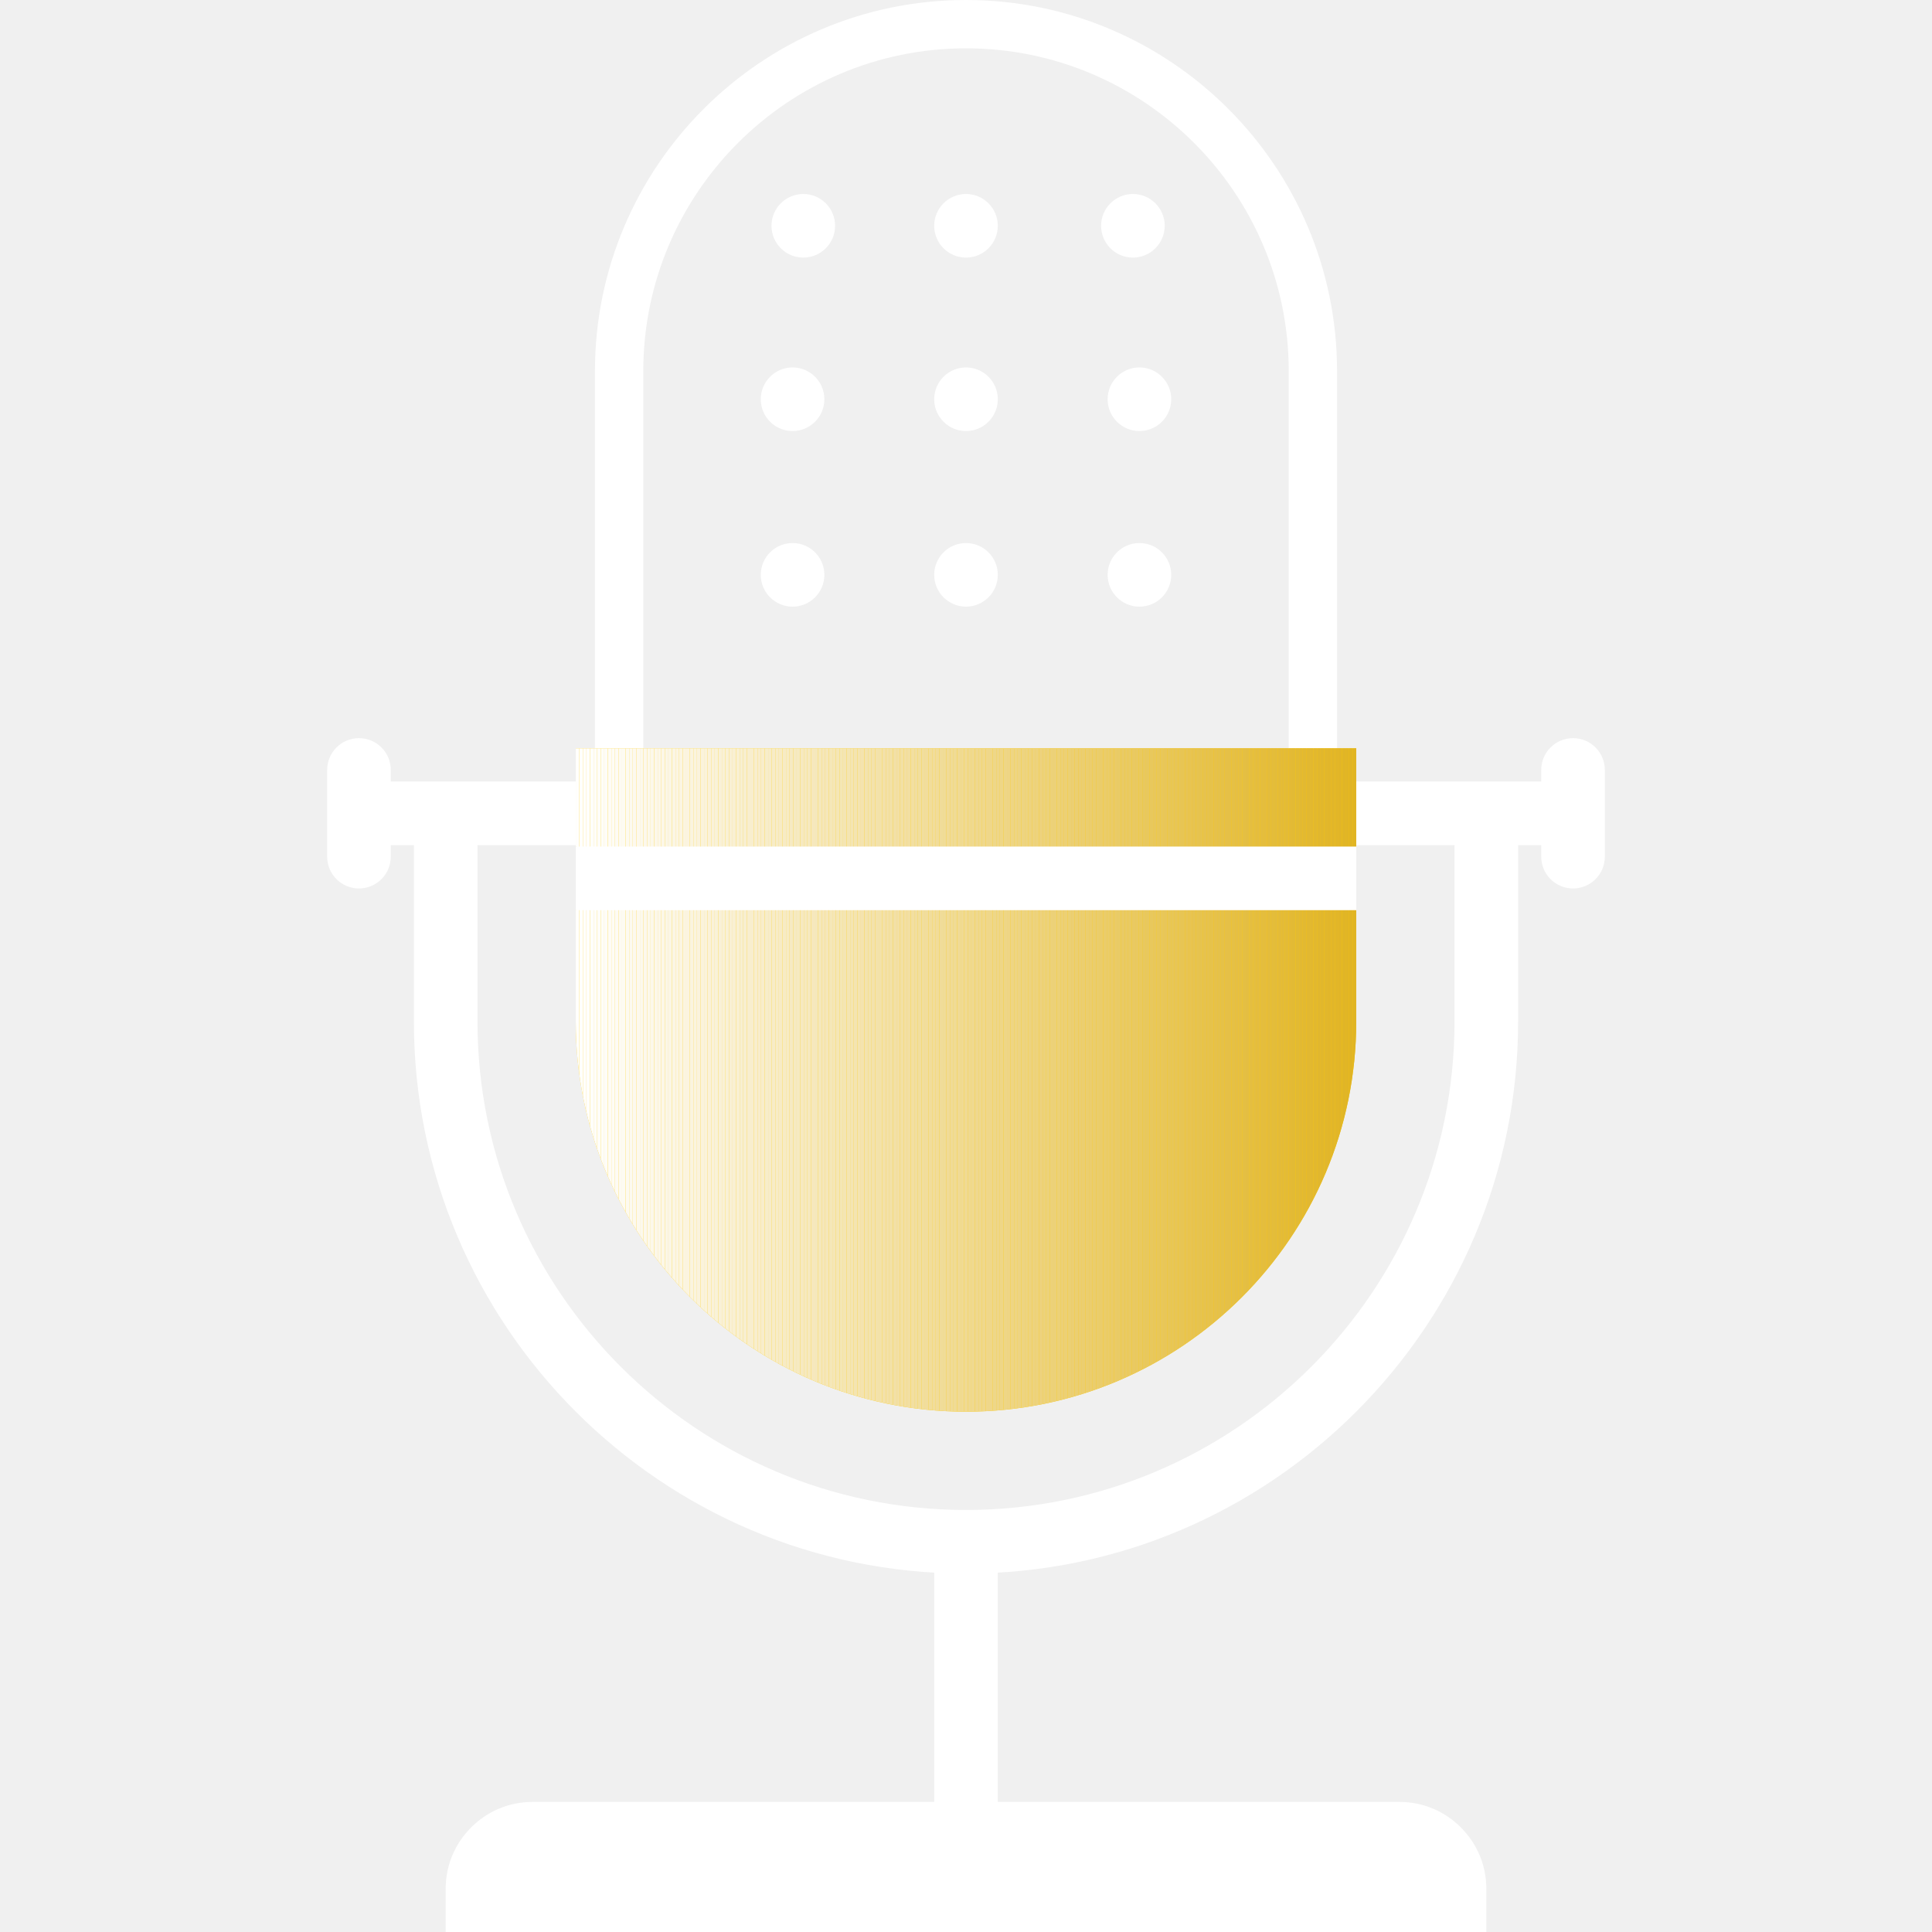
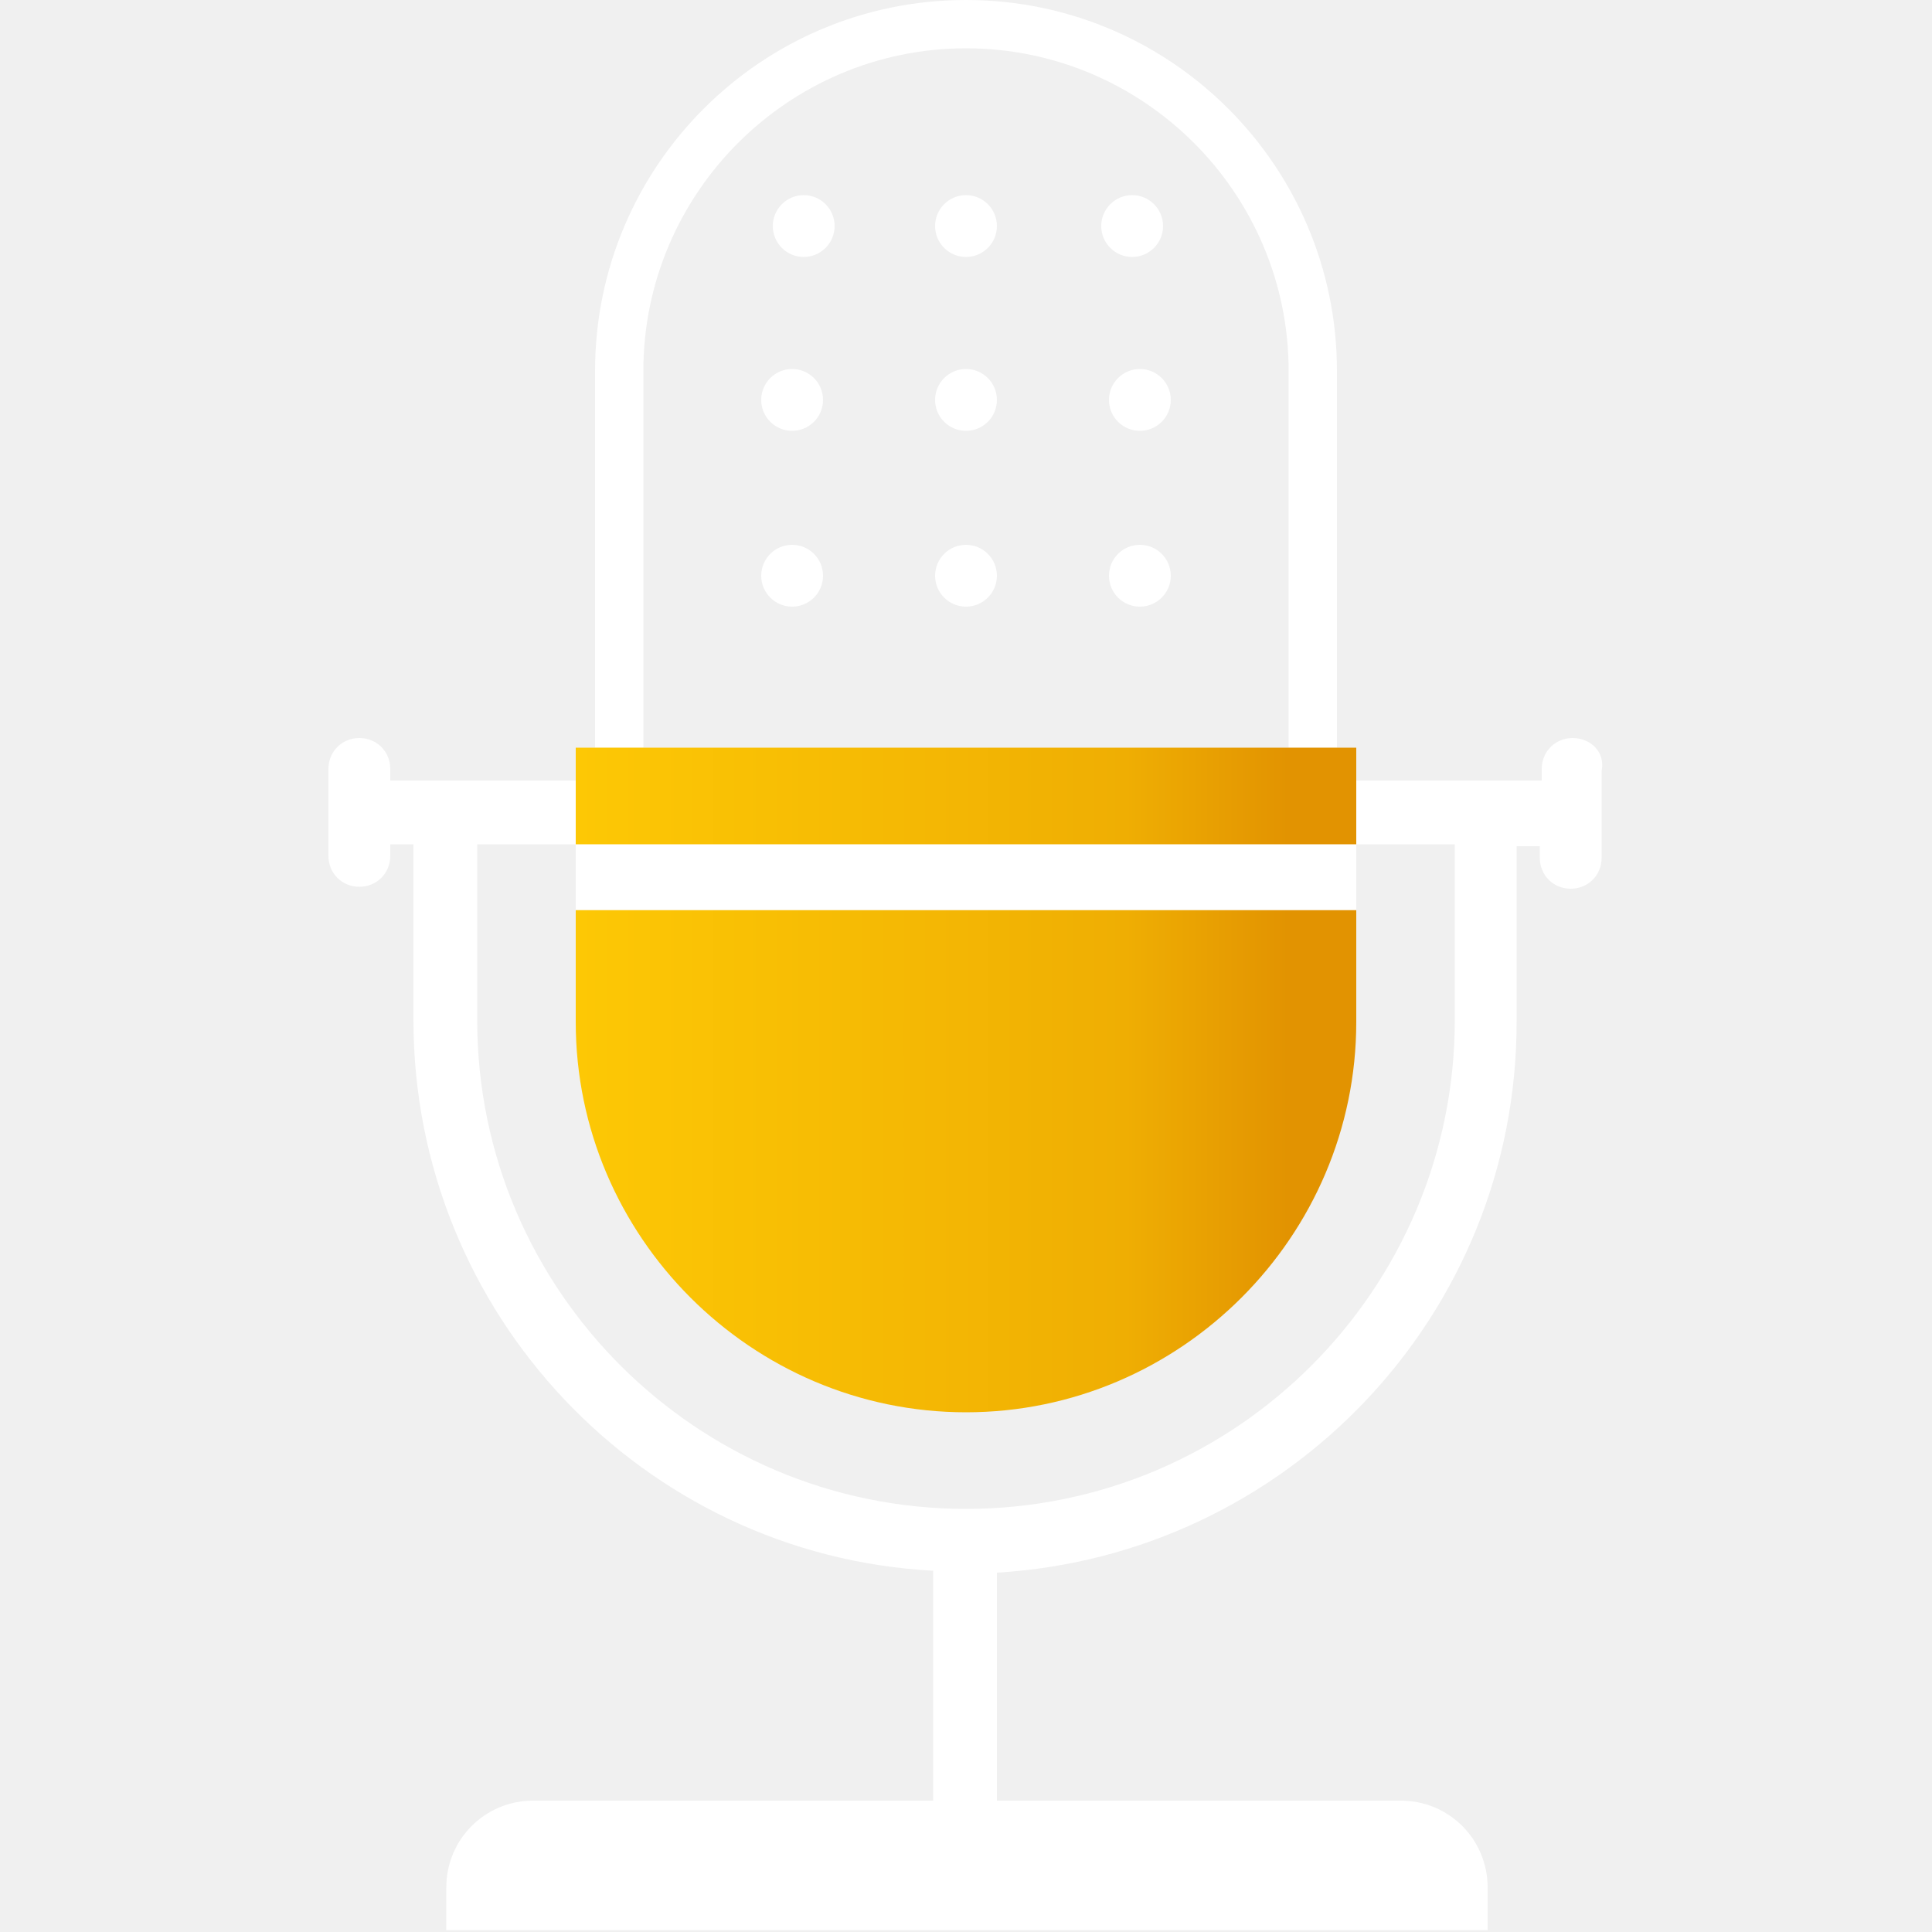
- <svg xmlns="http://www.w3.org/2000/svg" xmlns:xlink="http://www.w3.org/1999/xlink" version="1.1" id="Layer_1" x="0px" y="0px" viewBox="0 0 100 100" style="enable-background:new 0 0 100 100;" xml:space="preserve">
+ <svg xmlns="http://www.w3.org/2000/svg" version="1.1" id="Layer_1" x="0px" y="0px" viewBox="0 0 100 100" style="enable-background:new 0 0 100 100;" xml:space="preserve">
  <style type="text/css">
	.st0{fill:#FFFFFF;}
- 	.st1{fill:#FFCC05;}
- 	.st2{clip-path:url(#SVGID_2_);fill:#FFFFFF;}
- 	.st3{clip-path:url(#SVGID_2_);fill:#FFFFFE;}
- 	.st4{clip-path:url(#SVGID_2_);fill:#FFFEFD;}
- 	.st5{clip-path:url(#SVGID_2_);fill:#FFFEFC;}
- 	.st6{clip-path:url(#SVGID_2_);fill:#FEFEFB;}
- 	.st7{clip-path:url(#SVGID_2_);fill:#FEFDFA;}
- 	.st8{clip-path:url(#SVGID_2_);fill:#FEFDF9;}
- 	.st9{clip-path:url(#SVGID_2_);fill:#FEFDF8;}
- 	.st10{clip-path:url(#SVGID_2_);fill:#FEFCF7;}
- 	.st11{clip-path:url(#SVGID_2_);fill:#FEFCF6;}
- 	.st12{clip-path:url(#SVGID_2_);fill:#FEFCF5;}
- 	.st13{clip-path:url(#SVGID_2_);fill:#FDFBF4;}
- 	.st14{clip-path:url(#SVGID_2_);fill:#FDFBF3;}
- 	.st15{clip-path:url(#SVGID_2_);fill:#FDFBF2;}
- 	.st16{clip-path:url(#SVGID_2_);fill:#FDFAF1;}
- 	.st17{clip-path:url(#SVGID_2_);fill:#FDFAF0;}
- 	.st18{clip-path:url(#SVGID_2_);fill:#FDF9EF;}
- 	.st19{clip-path:url(#SVGID_2_);fill:#FDF9EE;}
- 	.st20{clip-path:url(#SVGID_2_);fill:#FCF9ED;}
- 	.st21{clip-path:url(#SVGID_2_);fill:#FCF8EC;}
- 	.st22{clip-path:url(#SVGID_2_);fill:#FCF8EB;}
- 	.st23{clip-path:url(#SVGID_2_);fill:#FCF8EA;}
- 	.st24{clip-path:url(#SVGID_2_);fill:#FCF7E9;}
- 	.st25{clip-path:url(#SVGID_2_);fill:#FCF7E8;}
- 	.st26{clip-path:url(#SVGID_2_);fill:#FCF7E7;}
- 	.st27{clip-path:url(#SVGID_2_);fill:#FBF6E6;}
- 	.st28{clip-path:url(#SVGID_2_);fill:#FBF6E5;}
- 	.st29{clip-path:url(#SVGID_2_);fill:#FBF6E4;}
- 	.st30{clip-path:url(#SVGID_2_);fill:#FBF5E3;}
- 	.st31{clip-path:url(#SVGID_2_);fill:#FBF5E2;}
- 	.st32{clip-path:url(#SVGID_2_);fill:#FBF5E1;}
- 	.st33{clip-path:url(#SVGID_2_);fill:#FBF4E0;}
- 	.st34{clip-path:url(#SVGID_2_);fill:#FAF4DF;}
- 	.st35{clip-path:url(#SVGID_2_);fill:#FAF4DE;}
- 	.st36{clip-path:url(#SVGID_2_);fill:#FAF3DD;}
- 	.st37{clip-path:url(#SVGID_2_);fill:#FAF3DC;}
- 	.st38{clip-path:url(#SVGID_2_);fill:#FAF3DB;}
- 	.st39{clip-path:url(#SVGID_2_);fill:#FAF2DA;}
- 	.st40{clip-path:url(#SVGID_2_);fill:#FAF2D9;}
- 	.st41{clip-path:url(#SVGID_2_);fill:#F9F2D8;}
- 	.st42{clip-path:url(#SVGID_2_);fill:#F9F1D7;}
- 	.st43{clip-path:url(#SVGID_2_);fill:#F9F1D6;}
- 	.st44{clip-path:url(#SVGID_2_);fill:#F9F1D5;}
- 	.st45{clip-path:url(#SVGID_2_);fill:#F9F0D4;}
- 	.st46{clip-path:url(#SVGID_2_);fill:#F9F0D3;}
- 	.st47{clip-path:url(#SVGID_2_);fill:#F9F0D2;}
- 	.st48{clip-path:url(#SVGID_2_);fill:#F8EFD1;}
- 	.st49{clip-path:url(#SVGID_2_);fill:#F8EFD0;}
- 	.st50{clip-path:url(#SVGID_2_);fill:#F8EECF;}
- 	.st51{clip-path:url(#SVGID_2_);fill:#F8EECE;}
- 	.st52{clip-path:url(#SVGID_2_);fill:#F8EECD;}
- 	.st53{clip-path:url(#SVGID_2_);fill:#F8EDCC;}
- 	.st54{clip-path:url(#SVGID_2_);fill:#F8EDCB;}
- 	.st55{clip-path:url(#SVGID_2_);fill:#F7EDCA;}
- 	.st56{clip-path:url(#SVGID_2_);fill:#F7ECC9;}
- 	.st57{clip-path:url(#SVGID_2_);fill:#F7ECC8;}
- 	.st58{clip-path:url(#SVGID_2_);fill:#F7ECC7;}
- 	.st59{clip-path:url(#SVGID_2_);fill:#F7EBC6;}
- 	.st60{clip-path:url(#SVGID_2_);fill:#F7EBC5;}
- 	.st61{clip-path:url(#SVGID_2_);fill:#F7EBC4;}
- 	.st62{clip-path:url(#SVGID_2_);fill:#F6EAC3;}
- 	.st63{clip-path:url(#SVGID_2_);fill:#F6EAC2;}
- 	.st64{clip-path:url(#SVGID_2_);fill:#F6EAC1;}
- 	.st65{clip-path:url(#SVGID_2_);fill:#F6E9C0;}
- 	.st66{clip-path:url(#SVGID_2_);fill:#F6E9BF;}
- 	.st67{clip-path:url(#SVGID_2_);fill:#F6E9BE;}
- 	.st68{clip-path:url(#SVGID_2_);fill:#F6E8BD;}
- 	.st69{clip-path:url(#SVGID_2_);fill:#F5E8BC;}
- 	.st70{clip-path:url(#SVGID_2_);fill:#F5E8BB;}
- 	.st71{clip-path:url(#SVGID_2_);fill:#F5E7BA;}
- 	.st72{clip-path:url(#SVGID_2_);fill:#F5E7B9;}
- 	.st73{clip-path:url(#SVGID_2_);fill:#F5E7B8;}
- 	.st74{clip-path:url(#SVGID_2_);fill:#F5E6B7;}
- 	.st75{clip-path:url(#SVGID_2_);fill:#F5E6B6;}
- 	.st76{clip-path:url(#SVGID_2_);fill:#F4E6B5;}
- 	.st77{clip-path:url(#SVGID_2_);fill:#F4E5B4;}
- 	.st78{clip-path:url(#SVGID_2_);fill:#F4E5B3;}
- 	.st79{clip-path:url(#SVGID_2_);fill:#F4E5B2;}
- 	.st80{clip-path:url(#SVGID_2_);fill:#F4E4B1;}
- 	.st81{clip-path:url(#SVGID_2_);fill:#F4E4B0;}
- 	.st82{clip-path:url(#SVGID_2_);fill:#F4E3AF;}
- 	.st83{clip-path:url(#SVGID_2_);fill:#F3E3AE;}
- 	.st84{clip-path:url(#SVGID_2_);fill:#F3E3AD;}
- 	.st85{clip-path:url(#SVGID_2_);fill:#F3E2AC;}
- 	.st86{clip-path:url(#SVGID_2_);fill:#F3E2AB;}
- 	.st87{clip-path:url(#SVGID_2_);fill:#F3E2AA;}
- 	.st88{clip-path:url(#SVGID_2_);fill:#F3E1A9;}
- 	.st89{clip-path:url(#SVGID_2_);fill:#F3E1A8;}
- 	.st90{clip-path:url(#SVGID_2_);fill:#F2E1A7;}
- 	.st91{clip-path:url(#SVGID_2_);fill:#F2E0A6;}
- 	.st92{clip-path:url(#SVGID_2_);fill:#F2E0A5;}
- 	.st93{clip-path:url(#SVGID_2_);fill:#F2E0A4;}
- 	.st94{clip-path:url(#SVGID_2_);fill:#F2DFA3;}
- 	.st95{clip-path:url(#SVGID_2_);fill:#F2DFA2;}
- 	.st96{clip-path:url(#SVGID_2_);fill:#F2DFA1;}
- 	.st97{clip-path:url(#SVGID_2_);fill:#F1DEA0;}
- 	.st98{clip-path:url(#SVGID_2_);fill:#F1DE9F;}
- 	.st99{clip-path:url(#SVGID_2_);fill:#F1DE9E;}
- 	.st100{clip-path:url(#SVGID_2_);fill:#F1DD9D;}
- 	.st101{clip-path:url(#SVGID_2_);fill:#F1DD9C;}
- 	.st102{clip-path:url(#SVGID_2_);fill:#F1DD9B;}
- 	.st103{clip-path:url(#SVGID_2_);fill:#F1DC9A;}
- 	.st104{clip-path:url(#SVGID_2_);fill:#F0DC99;}
- 	.st105{clip-path:url(#SVGID_2_);fill:#F0DC98;}
- 	.st106{clip-path:url(#SVGID_2_);fill:#F0DB97;}
- 	.st107{clip-path:url(#SVGID_2_);fill:#F0DB96;}
- 	.st108{clip-path:url(#SVGID_2_);fill:#F0DB95;}
- 	.st109{clip-path:url(#SVGID_2_);fill:#F0DA94;}
- 	.st110{clip-path:url(#SVGID_2_);fill:#F0DA93;}
- 	.st111{clip-path:url(#SVGID_2_);fill:#F0DA92;}
- 	.st112{clip-path:url(#SVGID_2_);fill:#EFD990;}
- 	.st113{clip-path:url(#SVGID_2_);fill:#EFD98F;}
- 	.st114{clip-path:url(#SVGID_2_);fill:#EFD88E;}
- 	.st115{clip-path:url(#SVGID_2_);fill:#EFD88D;}
- 	.st116{clip-path:url(#SVGID_2_);fill:#EFD88C;}
- 	.st117{clip-path:url(#SVGID_2_);fill:#EFD78B;}
- 	.st118{clip-path:url(#SVGID_2_);fill:#EFD78A;}
- 	.st119{clip-path:url(#SVGID_2_);fill:#EED789;}
- 	.st120{clip-path:url(#SVGID_2_);fill:#EED688;}
- 	.st121{clip-path:url(#SVGID_2_);fill:#EED687;}
- 	.st122{clip-path:url(#SVGID_2_);fill:#EED686;}
- 	.st123{clip-path:url(#SVGID_2_);fill:#EED585;}
- 	.st124{clip-path:url(#SVGID_2_);fill:#EED584;}
- 	.st125{clip-path:url(#SVGID_2_);fill:#EED583;}
- 	.st126{clip-path:url(#SVGID_2_);fill:#EDD482;}
- 	.st127{clip-path:url(#SVGID_2_);fill:#EDD481;}
- 	.st128{clip-path:url(#SVGID_2_);fill:#EDD480;}
- 	.st129{clip-path:url(#SVGID_2_);fill:#EDD37F;}
- 	.st130{clip-path:url(#SVGID_2_);fill:#EDD37E;}
- 	.st131{clip-path:url(#SVGID_2_);fill:#EDD37D;}
- 	.st132{clip-path:url(#SVGID_2_);fill:#EDD27C;}
- 	.st133{clip-path:url(#SVGID_2_);fill:#ECD27B;}
- 	.st134{clip-path:url(#SVGID_2_);fill:#ECD27A;}
- 	.st135{clip-path:url(#SVGID_2_);fill:#ECD179;}
- 	.st136{clip-path:url(#SVGID_2_);fill:#ECD178;}
- 	.st137{clip-path:url(#SVGID_2_);fill:#ECD177;}
- 	.st138{clip-path:url(#SVGID_2_);fill:#ECD076;}
- 	.st139{clip-path:url(#SVGID_2_);fill:#ECD075;}
- 	.st140{clip-path:url(#SVGID_2_);fill:#EBD074;}
- 	.st141{clip-path:url(#SVGID_2_);fill:#EBCF73;}
- 	.st142{clip-path:url(#SVGID_2_);fill:#EBCF72;}
- 	.st143{clip-path:url(#SVGID_2_);fill:#EBCE71;}
- 	.st144{clip-path:url(#SVGID_2_);fill:#EBCE70;}
- 	.st145{clip-path:url(#SVGID_2_);fill:#EBCE6F;}
- 	.st146{clip-path:url(#SVGID_2_);fill:#EBCD6E;}
- 	.st147{clip-path:url(#SVGID_2_);fill:#EACD6D;}
- 	.st148{clip-path:url(#SVGID_2_);fill:#EACD6C;}
- 	.st149{clip-path:url(#SVGID_2_);fill:#EACC6B;}
- 	.st150{clip-path:url(#SVGID_2_);fill:#EACC6A;}
- 	.st151{clip-path:url(#SVGID_2_);fill:#EACC69;}
- 	.st152{clip-path:url(#SVGID_2_);fill:#EACB68;}
- 	.st153{clip-path:url(#SVGID_2_);fill:#EACB67;}
- 	.st154{clip-path:url(#SVGID_2_);fill:#E9CB66;}
- 	.st155{clip-path:url(#SVGID_2_);fill:#E9CA65;}
- 	.st156{clip-path:url(#SVGID_2_);fill:#E9CA64;}
- 	.st157{clip-path:url(#SVGID_2_);fill:#E9CA63;}
- 	.st158{clip-path:url(#SVGID_2_);fill:#E9C962;}
- 	.st159{clip-path:url(#SVGID_2_);fill:#E9C961;}
- 	.st160{clip-path:url(#SVGID_2_);fill:#E9C960;}
- 	.st161{clip-path:url(#SVGID_2_);fill:#E8C85F;}
- 	.st162{clip-path:url(#SVGID_2_);fill:#E8C85E;}
- 	.st163{clip-path:url(#SVGID_2_);fill:#E8C85D;}
- 	.st164{clip-path:url(#SVGID_2_);fill:#E8C75C;}
- 	.st165{clip-path:url(#SVGID_2_);fill:#E8C75B;}
- 	.st166{clip-path:url(#SVGID_2_);fill:#E8C75A;}
- 	.st167{clip-path:url(#SVGID_2_);fill:#E8C659;}
- 	.st168{clip-path:url(#SVGID_2_);fill:#E7C658;}
- 	.st169{clip-path:url(#SVGID_2_);fill:#E7C657;}
- 	.st170{clip-path:url(#SVGID_2_);fill:#E7C556;}
- 	.st171{clip-path:url(#SVGID_2_);fill:#E7C555;}
- 	.st172{clip-path:url(#SVGID_2_);fill:#E7C554;}
- 	.st173{clip-path:url(#SVGID_2_);fill:#E7C453;}
- 	.st174{clip-path:url(#SVGID_2_);fill:#E7C452;}
- 	.st175{clip-path:url(#SVGID_2_);fill:#E6C351;}
- 	.st176{clip-path:url(#SVGID_2_);fill:#E6C350;}
- 	.st177{clip-path:url(#SVGID_2_);fill:#E6C34F;}
- 	.st178{clip-path:url(#SVGID_2_);fill:#E6C24E;}
- 	.st179{clip-path:url(#SVGID_2_);fill:#E6C24D;}
- 	.st180{clip-path:url(#SVGID_2_);fill:#E6C24C;}
- 	.st181{clip-path:url(#SVGID_2_);fill:#E6C14B;}
- 	.st182{clip-path:url(#SVGID_2_);fill:#E5C14A;}
- 	.st183{clip-path:url(#SVGID_2_);fill:#E5C149;}
- 	.st184{clip-path:url(#SVGID_2_);fill:#E5C048;}
- 	.st185{clip-path:url(#SVGID_2_);fill:#E5C047;}
- 	.st186{clip-path:url(#SVGID_2_);fill:#E5C046;}
- 	.st187{clip-path:url(#SVGID_2_);fill:#E5BF45;}
- 	.st188{clip-path:url(#SVGID_2_);fill:#E5BF44;}
- 	.st189{clip-path:url(#SVGID_2_);fill:#E4BF43;}
- 	.st190{clip-path:url(#SVGID_2_);fill:#E4BE42;}
- 	.st191{clip-path:url(#SVGID_2_);fill:#E4BE41;}
- 	.st192{clip-path:url(#SVGID_2_);fill:#E4BE40;}
- 	.st193{clip-path:url(#SVGID_2_);fill:#E4BD3F;}
- 	.st194{clip-path:url(#SVGID_2_);fill:#E4BD3E;}
- 	.st195{clip-path:url(#SVGID_2_);fill:#E4BD3D;}
- 	.st196{clip-path:url(#SVGID_2_);fill:#E3BC3C;}
- 	.st197{clip-path:url(#SVGID_2_);fill:#E3BC3B;}
- 	.st198{clip-path:url(#SVGID_2_);fill:#E3BC3A;}
- 	.st199{clip-path:url(#SVGID_2_);fill:#E3BB39;}
- 	.st200{clip-path:url(#SVGID_2_);fill:#E3BB38;}
- 	.st201{clip-path:url(#SVGID_2_);fill:#E3BB37;}
- 	.st202{clip-path:url(#SVGID_2_);fill:#E3BA36;}
- 	.st203{clip-path:url(#SVGID_2_);fill:#E2BA35;}
- 	.st204{clip-path:url(#SVGID_2_);fill:#E2BA34;}
- 	.st205{clip-path:url(#SVGID_2_);fill:#E2B933;}
- 	.st206{clip-path:url(#SVGID_2_);fill:#E2B932;}
- 	.st207{clip-path:url(#SVGID_2_);fill:#E2B831;}
- 	.st208{clip-path:url(#SVGID_2_);fill:#E2B830;}
- 	.st209{clip-path:url(#SVGID_2_);fill:#E2B82F;}
- 	.st210{clip-path:url(#SVGID_2_);fill:#E1B72E;}
- 	.st211{clip-path:url(#SVGID_2_);fill:#E1B72D;}
- 	.st212{clip-path:url(#SVGID_2_);fill:#E1B72C;}
- 	.st213{clip-path:url(#SVGID_2_);fill:#E1B62B;}
- 	.st214{clip-path:url(#SVGID_2_);fill:#E1B62A;}
- 	.st215{clip-path:url(#SVGID_2_);fill:#E1B629;}
- 	.st216{clip-path:url(#SVGID_2_);fill:#E1B528;}
- 	.st217{clip-path:url(#SVGID_2_);fill:#E0B527;}
- 	.st218{clip-path:url(#SVGID_2_);fill:#E0B526;}
- 	.st219{clip-path:url(#SVGID_2_);fill:#E0B425;}
- 	.st220{clip-path:url(#SVGID_2_);fill:#E0B424;}
- 	.st221{fill:none;}
+ 	.st1{fill:none;}
+ 	.st2{fill:url(#SVGID_1_);}
+ 	.st3{fill:url(#SVGID_2_);}
</style>
  <g>
+     <path class="st0" d="M81.4,38.2c-0.9,0-1.6,0.7-1.6,1.6v0.6h-9.6v3.3h5.1v9.1c0,13.9-11.3,25.3-25.3,25.3   c-13.9,0-25.3-11.3-25.3-25.3v-9.1h5.1v-3.3h-9.6v-0.6c0-0.9-0.7-1.6-1.6-1.6c-0.9,0-1.6,0.7-1.6,1.6v4.5c0,0.9,0.7,1.6,1.6,1.6   c0.9,0,1.6-0.7,1.6-1.6v-0.6h1.2v9.1c0,15.2,11.9,27.7,26.9,28.5v11.9H27.6c-2.5,0-4.5,2-4.5,4.5v2.2h53.9h0v-2.2   c0-2.5-2-4.5-4.5-4.5H51.6V81.4c15-0.9,26.9-13.3,26.9-28.5v-9.1h1.2v0.6c0,0.9,0.7,1.6,1.6,1.6c0.9,0,1.6-0.7,1.6-1.6v-4.5   C83.1,38.9,82.3,38.2,81.4,38.2z" />
    <g>
-       <rect x="48.354" y="79.8" class="st0" width="3.292" height="15.659" />
+       <path class="st1" d="M50,2.5c-9.2,0-16.7,7.5-16.7,16.7v19.5h33.4V19.2C66.7,10,59.2,2.5,50,2.5z" />
+       <path class="st0" d="M33.3,19.2C33.3,10,40.8,2.5,50,2.5c9.2,0,16.7,7.5,16.7,16.7v19.5h2.5V19.2C69.2,8.6,60.6,0,50,0    S30.8,8.6,30.8,19.2v19.5h2.5V19.2z" />
    </g>
    <g>
-       <path class="st0" d="M50,81.447c-15.758,0-28.577-12.82-28.577-28.578V42.097h3.292V52.87c0,13.943,11.343,25.286,25.286,25.286    S75.286,66.812,75.286,52.87V42.097h3.292V52.87C78.577,68.627,65.758,81.447,50,81.447z" />
+       <linearGradient id="SVGID_1_" gradientUnits="userSpaceOnUse" x1="29.801" y1="41.274" x2="70.199" y2="41.274">
+         <stop offset="0" style="stop-color:#FDC805" />
+         <stop offset="0.705" style="stop-color:#EFAE03" />
+         <stop offset="0.913" style="stop-color:#E29301" />
+       </linearGradient>
+       <polygon class="st2" points="70.2,43.8 70.2,43.8 70.2,38.7 69.2,38.7 66.7,38.7 33.3,38.7 30.8,38.7 29.8,38.7 29.8,43.8     29.8,43.8   " />
+       <linearGradient id="SVGID_2_" gradientUnits="userSpaceOnUse" x1="29.801" y1="60.089" x2="70.199" y2="60.089">
+         <stop offset="0" style="stop-color:#FDC805" />
+         <stop offset="0.705" style="stop-color:#EFAE03" />
+         <stop offset="0.913" style="stop-color:#E29301" />
+       </linearGradient>
+       <path class="st3" d="M29.8,47.1v5.8c0,11.1,9.1,20.2,20.2,20.2c11.1,0,20.2-9.1,20.2-20.2v-5.8H29.8z" />
    </g>
    <g>
-       <rect x="18.58" y="40.452" class="st0" width="62.84" height="3.292" />
+       <circle class="st0" cx="41" cy="29.8" r="1.6" />
+       <circle class="st0" cx="50" cy="29.8" r="1.6" />
+       <circle class="st0" cx="59" cy="29.8" r="1.6" />
+       <circle class="st0" cx="41" cy="20.7" r="1.6" />
+       <circle class="st0" cx="50" cy="20.7" r="1.6" />
+       <circle class="st0" cx="59" cy="20.7" r="1.6" />
+       <circle class="st0" cx="41.6" cy="11.7" r="1.6" />
+       <circle class="st0" cx="50" cy="11.7" r="1.6" />
+       <circle class="st0" cx="58.6" cy="11.7" r="1.6" />
    </g>
-     <g>
-       <g>
-         <path class="st0" d="M18.58,45.987c-0.909,0-1.646-0.737-1.646-1.646v-4.489c0-0.909,0.737-1.646,1.646-1.646     c0.909,0,1.646,0.737,1.646,1.646v4.489C20.226,45.25,19.489,45.987,18.58,45.987z" />
-       </g>
-       <g>
-         <path class="st0" d="M81.42,45.987c-0.909,0-1.646-0.737-1.646-1.646v-4.489c0-0.909,0.737-1.646,1.646-1.646     c0.909,0,1.646,0.737,1.646,1.646v4.489C83.066,45.25,82.329,45.987,81.42,45.987z" />
-       </g>
-     </g>
-     <g>
-       <g>
-         <path class="st0" d="M69.205,44.37h-38.41V19.205C30.795,8.616,39.411,0,50,0s19.205,8.616,19.205,19.205V44.37z M33.297,41.869     h33.407V19.205c0-9.211-7.493-16.704-16.703-16.704S33.297,9.995,33.297,19.205V41.869z" />
-       </g>
-     </g>
-     <g>
-       <path class="st0" d="M76.932,100H23.068v-2.244c0-2.469,2.02-4.489,4.489-4.489h44.886c2.469,0,4.489,2.02,4.489,4.489L76.932,100    L76.932,100z" />
-     </g>
-     <g>
-       <path class="st1" d="M29.801,38.731v5.087l2.194,1.646l-2.194,1.646v5.76c0,11.138,9.061,20.199,20.199,20.199    s20.199-9.061,20.199-20.199v-5.76l-2.194-1.646l2.194-1.646v-5.087H29.801L29.801,38.731z" />
-     </g>
-     <g>
-       <g>
-         <defs>
-           <path id="SVGID_1_" d="M29.801,38.731v5.087l2.194,1.646l-2.194,1.646v5.76c0,11.138,9.061,20.199,20.199,20.199      s20.199-9.061,20.199-20.199v-5.76l-2.194-1.646l2.194-1.646v-5.087H29.801L29.801,38.731z" />
-         </defs>
-         <clipPath id="SVGID_2_">
-           <use xlink:href="#SVGID_1_" style="overflow:visible;" />
-         </clipPath>
-         <path class="st2" d="M29.801,38.731v34.338V38.731z" />
-         <rect x="29.801" y="38.731" class="st2" width="0.184" height="34.338" />
-         <rect x="29.986" y="38.731" class="st3" width="0.184" height="34.338" />
-         <rect x="30.17" y="38.731" class="st4" width="0.184" height="34.338" />
-         <rect x="30.355" y="38.731" class="st5" width="0.184" height="34.338" />
-         <rect x="30.539" y="38.731" class="st6" width="0.184" height="34.338" />
-         <rect x="30.724" y="38.731" class="st7" width="0.184" height="34.338" />
-         <rect x="30.908" y="38.731" class="st8" width="0.184" height="34.338" />
-         <rect x="31.093" y="38.731" class="st9" width="0.184" height="34.338" />
-         <rect x="31.277" y="38.731" class="st10" width="0.184" height="34.338" />
-         <rect x="31.462" y="38.731" class="st11" width="0.184" height="34.338" />
-         <rect x="31.646" y="38.731" class="st12" width="0.184" height="34.338" />
-         <rect x="31.83" y="38.731" class="st13" width="0.184" height="34.338" />
-         <rect x="32.015" y="38.731" class="st14" width="0.184" height="34.338" />
-         <rect x="32.199" y="38.731" class="st15" width="0.184" height="34.338" />
-         <rect x="32.384" y="38.731" class="st16" width="0.184" height="34.338" />
-         <rect x="32.568" y="38.731" class="st17" width="0.184" height="34.338" />
-         <rect x="32.753" y="38.731" class="st18" width="0.184" height="34.338" />
-         <rect x="32.937" y="38.731" class="st19" width="0.184" height="34.338" />
-         <rect x="33.122" y="38.731" class="st20" width="0.184" height="34.338" />
-         <rect x="33.306" y="38.731" class="st21" width="0.184" height="34.338" />
-         <rect x="33.491" y="38.731" class="st22" width="0.184" height="34.338" />
-         <rect x="33.675" y="38.731" class="st23" width="0.184" height="34.338" />
-         <rect x="33.86" y="38.731" class="st24" width="0.184" height="34.338" />
-         <rect x="34.044" y="38.731" class="st25" width="0.184" height="34.338" />
-         <rect x="34.228" y="38.731" class="st26" width="0.184" height="34.338" />
-         <rect x="34.413" y="38.731" class="st27" width="0.184" height="34.338" />
-         <rect x="34.597" y="38.731" class="st28" width="0.184" height="34.338" />
-         <rect x="34.782" y="38.731" class="st29" width="0.184" height="34.338" />
-         <rect x="34.966" y="38.731" class="st30" width="0.184" height="34.338" />
-         <rect x="35.151" y="38.731" class="st31" width="0.184" height="34.338" />
-         <rect x="35.335" y="38.731" class="st32" width="0.184" height="34.338" />
-         <rect x="35.52" y="38.731" class="st33" width="0.184" height="34.338" />
-         <rect x="35.704" y="38.731" class="st34" width="0.184" height="34.338" />
-         <rect x="35.889" y="38.731" class="st35" width="0.184" height="34.338" />
-         <rect x="36.073" y="38.731" class="st36" width="0.184" height="34.338" />
-         <rect x="36.258" y="38.731" class="st37" width="0.184" height="34.338" />
-         <rect x="36.442" y="38.731" class="st38" width="0.184" height="34.338" />
-         <rect x="36.626" y="38.731" class="st39" width="0.184" height="34.338" />
-         <rect x="36.811" y="38.731" class="st40" width="0.184" height="34.338" />
-         <rect x="36.995" y="38.731" class="st41" width="0.184" height="34.338" />
-         <rect x="37.18" y="38.731" class="st42" width="0.184" height="34.338" />
-         <rect x="37.364" y="38.731" class="st43" width="0.184" height="34.338" />
-         <rect x="37.549" y="38.731" class="st44" width="0.184" height="34.338" />
-         <rect x="37.733" y="38.731" class="st45" width="0.184" height="34.338" />
-         <rect x="37.918" y="38.731" class="st46" width="0.184" height="34.338" />
-         <rect x="38.102" y="38.731" class="st47" width="0.184" height="34.338" />
-         <rect x="38.287" y="38.731" class="st48" width="0.184" height="34.338" />
-         <rect x="38.471" y="38.731" class="st49" width="0.184" height="34.338" />
-         <rect x="38.656" y="38.731" class="st50" width="0.184" height="34.338" />
-         <rect x="38.84" y="38.731" class="st51" width="0.184" height="34.338" />
-         <rect x="39.025" y="38.731" class="st52" width="0.184" height="34.338" />
-         <rect x="39.209" y="38.731" class="st53" width="0.184" height="34.338" />
-         <rect x="39.393" y="38.731" class="st54" width="0.184" height="34.338" />
-         <rect x="39.578" y="38.731" class="st55" width="0.184" height="34.338" />
-         <rect x="39.762" y="38.731" class="st56" width="0.184" height="34.338" />
-         <rect x="39.947" y="38.731" class="st57" width="0.184" height="34.338" />
-         <rect x="40.131" y="38.731" class="st58" width="0.184" height="34.338" />
-         <rect x="40.316" y="38.731" class="st59" width="0.184" height="34.338" />
-         <rect x="40.5" y="38.731" class="st60" width="0.184" height="34.338" />
-         <rect x="40.685" y="38.731" class="st61" width="0.184" height="34.338" />
-         <rect x="40.869" y="38.731" class="st62" width="0.184" height="34.338" />
-         <rect x="41.054" y="38.731" class="st63" width="0.184" height="34.338" />
-         <rect x="41.238" y="38.731" class="st64" width="0.184" height="34.338" />
-         <rect x="41.423" y="38.731" class="st65" width="0.184" height="34.338" />
-         <rect x="41.607" y="38.731" class="st66" width="0.184" height="34.338" />
-         <rect x="41.791" y="38.731" class="st67" width="0.184" height="34.338" />
-         <rect x="41.976" y="38.731" class="st68" width="0.184" height="34.338" />
-         <rect x="42.16" y="38.731" class="st69" width="0.184" height="34.338" />
-         <rect x="42.345" y="38.731" class="st70" width="0.184" height="34.338" />
-         <rect x="42.529" y="38.731" class="st71" width="0.184" height="34.338" />
-         <rect x="42.714" y="38.731" class="st72" width="0.184" height="34.338" />
-         <rect x="42.898" y="38.731" class="st73" width="0.184" height="34.338" />
-         <rect x="43.083" y="38.731" class="st74" width="0.184" height="34.338" />
-         <rect x="43.267" y="38.731" class="st75" width="0.184" height="34.338" />
-         <rect x="43.452" y="38.731" class="st76" width="0.184" height="34.338" />
-         <rect x="43.636" y="38.731" class="st77" width="0.184" height="34.338" />
-         <rect x="43.821" y="38.731" class="st78" width="0.184" height="34.338" />
-         <rect x="44.005" y="38.731" class="st79" width="0.184" height="34.338" />
-         <rect x="44.189" y="38.731" class="st80" width="0.184" height="34.338" />
-         <rect x="44.374" y="38.731" class="st81" width="0.184" height="34.338" />
-         <rect x="44.558" y="38.731" class="st82" width="0.184" height="34.338" />
-         <rect x="44.743" y="38.731" class="st83" width="0.184" height="34.338" />
-         <rect x="44.927" y="38.731" class="st84" width="0.184" height="34.338" />
-         <rect x="45.112" y="38.731" class="st85" width="0.184" height="34.338" />
-         <rect x="45.296" y="38.731" class="st86" width="0.184" height="34.338" />
-         <rect x="45.481" y="38.731" class="st87" width="0.184" height="34.338" />
-         <rect x="45.665" y="38.731" class="st88" width="0.184" height="34.338" />
-         <rect x="45.85" y="38.731" class="st89" width="0.184" height="34.338" />
-         <rect x="46.034" y="38.731" class="st90" width="0.184" height="34.338" />
-         <rect x="46.219" y="38.731" class="st91" width="0.184" height="34.338" />
-         <rect x="46.403" y="38.731" class="st92" width="0.184" height="34.338" />
-         <rect x="46.587" y="38.731" class="st93" width="0.184" height="34.338" />
-         <rect x="46.772" y="38.731" class="st94" width="0.184" height="34.338" />
-         <rect x="46.956" y="38.731" class="st95" width="0.184" height="34.338" />
-         <rect x="47.141" y="38.731" class="st96" width="0.184" height="34.338" />
-         <rect x="47.325" y="38.731" class="st97" width="0.184" height="34.338" />
-         <rect x="47.51" y="38.731" class="st98" width="0.184" height="34.338" />
-         <rect x="47.694" y="38.731" class="st99" width="0.184" height="34.338" />
-         <rect x="47.879" y="38.731" class="st100" width="0.184" height="34.338" />
-         <rect x="48.063" y="38.731" class="st101" width="0.184" height="34.338" />
-         <rect x="48.248" y="38.731" class="st102" width="0.184" height="34.338" />
-         <rect x="48.432" y="38.731" class="st103" width="0.184" height="34.338" />
-         <rect x="48.617" y="38.731" class="st104" width="0.184" height="34.338" />
-         <rect x="48.801" y="38.731" class="st105" width="0.184" height="34.338" />
-         <rect x="48.985" y="38.731" class="st106" width="0.184" height="34.338" />
-         <rect x="49.17" y="38.731" class="st107" width="0.184" height="34.338" />
-         <rect x="49.354" y="38.731" class="st108" width="0.184" height="34.338" />
-         <rect x="49.539" y="38.731" class="st109" width="0.184" height="34.338" />
-         <rect x="49.723" y="38.731" class="st110" width="0.184" height="34.338" />
-         <rect x="49.908" y="38.731" class="st111" width="0.184" height="34.338" />
-         <rect x="50.092" y="38.731" class="st112" width="0.184" height="34.338" />
-         <rect x="50.277" y="38.731" class="st113" width="0.184" height="34.338" />
-         <rect x="50.461" y="38.731" class="st114" width="0.184" height="34.338" />
-         <rect x="50.646" y="38.731" class="st115" width="0.184" height="34.338" />
-         <rect x="50.83" y="38.731" class="st116" width="0.184" height="34.338" />
-         <rect x="51.015" y="38.731" class="st117" width="0.184" height="34.338" />
-         <rect x="51.199" y="38.731" class="st118" width="0.184" height="34.338" />
-         <rect x="51.383" y="38.731" class="st119" width="0.184" height="34.338" />
-         <rect x="51.568" y="38.731" class="st120" width="0.184" height="34.338" />
-         <rect x="51.752" y="38.731" class="st121" width="0.184" height="34.338" />
-         <rect x="51.937" y="38.731" class="st122" width="0.184" height="34.338" />
-         <rect x="52.121" y="38.731" class="st123" width="0.184" height="34.338" />
-         <rect x="52.306" y="38.731" class="st124" width="0.184" height="34.338" />
-         <rect x="52.49" y="38.731" class="st125" width="0.184" height="34.338" />
-         <rect x="52.675" y="38.731" class="st126" width="0.184" height="34.338" />
-         <rect x="52.859" y="38.731" class="st127" width="0.184" height="34.338" />
-         <rect x="53.044" y="38.731" class="st128" width="0.184" height="34.338" />
-         <rect x="53.228" y="38.731" class="st129" width="0.184" height="34.338" />
-         <rect x="53.413" y="38.731" class="st130" width="0.184" height="34.338" />
-         <rect x="53.597" y="38.731" class="st131" width="0.184" height="34.338" />
-         <rect x="53.781" y="38.731" class="st132" width="0.184" height="34.338" />
-         <rect x="53.966" y="38.731" class="st133" width="0.184" height="34.338" />
-         <rect x="54.15" y="38.731" class="st134" width="0.184" height="34.338" />
-         <rect x="54.335" y="38.731" class="st135" width="0.184" height="34.338" />
-         <rect x="54.519" y="38.731" class="st136" width="0.184" height="34.338" />
-         <rect x="54.704" y="38.731" class="st137" width="0.184" height="34.338" />
-         <rect x="54.888" y="38.731" class="st138" width="0.184" height="34.338" />
-         <rect x="55.073" y="38.731" class="st139" width="0.184" height="34.338" />
-         <rect x="55.257" y="38.731" class="st140" width="0.184" height="34.338" />
-         <rect x="55.442" y="38.731" class="st141" width="0.184" height="34.338" />
-         <rect x="55.626" y="38.731" class="st142" width="0.184" height="34.338" />
-         <rect x="55.811" y="38.731" class="st143" width="0.184" height="34.338" />
-         <rect x="55.995" y="38.731" class="st144" width="0.184" height="34.338" />
-         <rect x="56.179" y="38.731" class="st145" width="0.184" height="34.338" />
-         <rect x="56.364" y="38.731" class="st146" width="0.184" height="34.338" />
-         <rect x="56.548" y="38.731" class="st147" width="0.184" height="34.338" />
-         <rect x="56.733" y="38.731" class="st148" width="0.184" height="34.338" />
-         <rect x="56.917" y="38.731" class="st149" width="0.184" height="34.338" />
-         <rect x="57.102" y="38.731" class="st150" width="0.184" height="34.338" />
-         <rect x="57.286" y="38.731" class="st151" width="0.184" height="34.338" />
-         <rect x="57.471" y="38.731" class="st152" width="0.184" height="34.338" />
-         <rect x="57.655" y="38.731" class="st153" width="0.184" height="34.338" />
-         <rect x="57.84" y="38.731" class="st154" width="0.184" height="34.338" />
-         <rect x="58.024" y="38.731" class="st155" width="0.184" height="34.338" />
-         <rect x="58.209" y="38.731" class="st156" width="0.184" height="34.338" />
-         <rect x="58.393" y="38.731" class="st157" width="0.184" height="34.338" />
-         <rect x="58.577" y="38.731" class="st158" width="0.184" height="34.338" />
-         <rect x="58.762" y="38.731" class="st159" width="0.184" height="34.338" />
-         <rect x="58.946" y="38.731" class="st160" width="0.184" height="34.338" />
-         <rect x="59.131" y="38.731" class="st161" width="0.184" height="34.338" />
-         <rect x="59.315" y="38.731" class="st162" width="0.184" height="34.338" />
-         <rect x="59.5" y="38.731" class="st163" width="0.184" height="34.338" />
-         <rect x="59.684" y="38.731" class="st164" width="0.184" height="34.338" />
-         <rect x="59.869" y="38.731" class="st165" width="0.184" height="34.338" />
-         <rect x="60.053" y="38.731" class="st166" width="0.184" height="34.338" />
-         <rect x="60.238" y="38.731" class="st167" width="0.184" height="34.338" />
-         <rect x="60.422" y="38.731" class="st168" width="0.184" height="34.338" />
-         <rect x="60.607" y="38.731" class="st169" width="0.184" height="34.338" />
-         <rect x="60.791" y="38.731" class="st170" width="0.184" height="34.338" />
-         <rect x="60.975" y="38.731" class="st171" width="0.184" height="34.338" />
-         <rect x="61.16" y="38.731" class="st172" width="0.184" height="34.338" />
-         <rect x="61.344" y="38.731" class="st173" width="0.184" height="34.338" />
-         <rect x="61.529" y="38.731" class="st174" width="0.184" height="34.338" />
-         <rect x="61.713" y="38.731" class="st175" width="0.184" height="34.338" />
-         <rect x="61.898" y="38.731" class="st176" width="0.184" height="34.338" />
-         <rect x="62.082" y="38.731" class="st177" width="0.184" height="34.338" />
-         <rect x="62.267" y="38.731" class="st178" width="0.184" height="34.338" />
-         <rect x="62.451" y="38.731" class="st179" width="0.184" height="34.338" />
-         <rect x="62.636" y="38.731" class="st180" width="0.184" height="34.338" />
-         <rect x="62.82" y="38.731" class="st181" width="0.184" height="34.338" />
-         <rect x="63.005" y="38.731" class="st182" width="0.184" height="34.338" />
-         <rect x="63.189" y="38.731" class="st183" width="0.184" height="34.338" />
-         <rect x="63.374" y="38.731" class="st184" width="0.184" height="34.338" />
-         <rect x="63.558" y="38.731" class="st185" width="0.184" height="34.338" />
-         <rect x="63.742" y="38.731" class="st186" width="0.184" height="34.338" />
-         <rect x="63.927" y="38.731" class="st187" width="0.184" height="34.338" />
-         <rect x="64.111" y="38.731" class="st188" width="0.184" height="34.338" />
-         <rect x="64.296" y="38.731" class="st189" width="0.184" height="34.338" />
-         <rect x="64.48" y="38.731" class="st190" width="0.184" height="34.338" />
-         <rect x="64.665" y="38.731" class="st191" width="0.184" height="34.338" />
-         <rect x="64.849" y="38.731" class="st192" width="0.184" height="34.338" />
-         <rect x="65.034" y="38.731" class="st193" width="0.184" height="34.338" />
-         <rect x="65.218" y="38.731" class="st194" width="0.184" height="34.338" />
-         <rect x="65.403" y="38.731" class="st195" width="0.184" height="34.338" />
-         <rect x="65.587" y="38.731" class="st196" width="0.184" height="34.338" />
-         <rect x="65.772" y="38.731" class="st197" width="0.184" height="34.338" />
-         <rect x="65.956" y="38.731" class="st198" width="0.184" height="34.338" />
-         <rect x="66.14" y="38.731" class="st199" width="0.184" height="34.338" />
-         <rect x="66.325" y="38.731" class="st200" width="0.184" height="34.338" />
-         <rect x="66.509" y="38.731" class="st201" width="0.184" height="34.338" />
-         <rect x="66.694" y="38.731" class="st202" width="0.184" height="34.338" />
-         <rect x="66.878" y="38.731" class="st203" width="0.184" height="34.338" />
-         <rect x="67.063" y="38.731" class="st204" width="0.184" height="34.338" />
-         <rect x="67.247" y="38.731" class="st205" width="0.184" height="34.338" />
-         <rect x="67.432" y="38.731" class="st206" width="0.184" height="34.338" />
-         <rect x="67.616" y="38.731" class="st207" width="0.184" height="34.338" />
-         <rect x="67.801" y="38.731" class="st208" width="0.184" height="34.338" />
-         <rect x="67.985" y="38.731" class="st209" width="0.184" height="34.338" />
-         <rect x="68.17" y="38.731" class="st210" width="0.184" height="34.338" />
-         <rect x="68.354" y="38.731" class="st211" width="0.184" height="34.338" />
-         <rect x="68.538" y="38.731" class="st212" width="0.184" height="34.338" />
-         <rect x="68.723" y="38.731" class="st213" width="0.184" height="34.338" />
-         <rect x="68.907" y="38.731" class="st214" width="0.184" height="34.338" />
-         <rect x="69.092" y="38.731" class="st215" width="0.184" height="34.338" />
-         <rect x="69.276" y="38.731" class="st216" width="0.184" height="34.338" />
-         <rect x="69.461" y="38.731" class="st217" width="0.184" height="34.338" />
-         <rect x="69.645" y="38.731" class="st218" width="0.184" height="34.338" />
-         <rect x="69.83" y="38.731" class="st219" width="0.184" height="34.338" />
-         <rect x="70.014" y="38.731" class="st220" width="0.184" height="34.338" />
-         <path class="st220" d="M70.199,73.068V38.731V73.068z" />
-       </g>
-     </g>
-     <g>
-       <line class="st221" x1="70.2" y1="45.464" x2="29.802" y2="45.464" />
-     </g>
-     <g>
-       <rect x="29.802" y="43.818" class="st0" width="40.397" height="3.292" />
-     </g>
-     <g>
-       <g>
-         <circle class="st0" cx="41.023" cy="29.754" r="1.646" />
-       </g>
-       <g>
-         <circle class="st0" cx="50" cy="29.754" r="1.646" />
-       </g>
-       <g>
-         <circle class="st0" cx="58.977" cy="29.754" r="1.646" />
-       </g>
-       <g>
-         <circle class="st0" cx="41.023" cy="20.665" r="1.646" />
-       </g>
-       <g>
-         <circle class="st0" cx="50" cy="20.665" r="1.646" />
-       </g>
-       <g>
-         <circle class="st0" cx="58.977" cy="20.665" r="1.646" />
-       </g>
-       <g>
-         <circle class="st0" cx="41.578" cy="11.687" r="1.646" />
-       </g>
-       <g>
-         <circle class="st0" cx="50" cy="11.687" r="1.646" />
-       </g>
-       <g>
-         <circle class="st0" cx="58.639" cy="11.687" r="1.646" />
-       </g>
-     </g>
+     <rect x="29.8" y="43.7" class="st0" width="40.4" height="3.4" />
  </g>
</svg>
